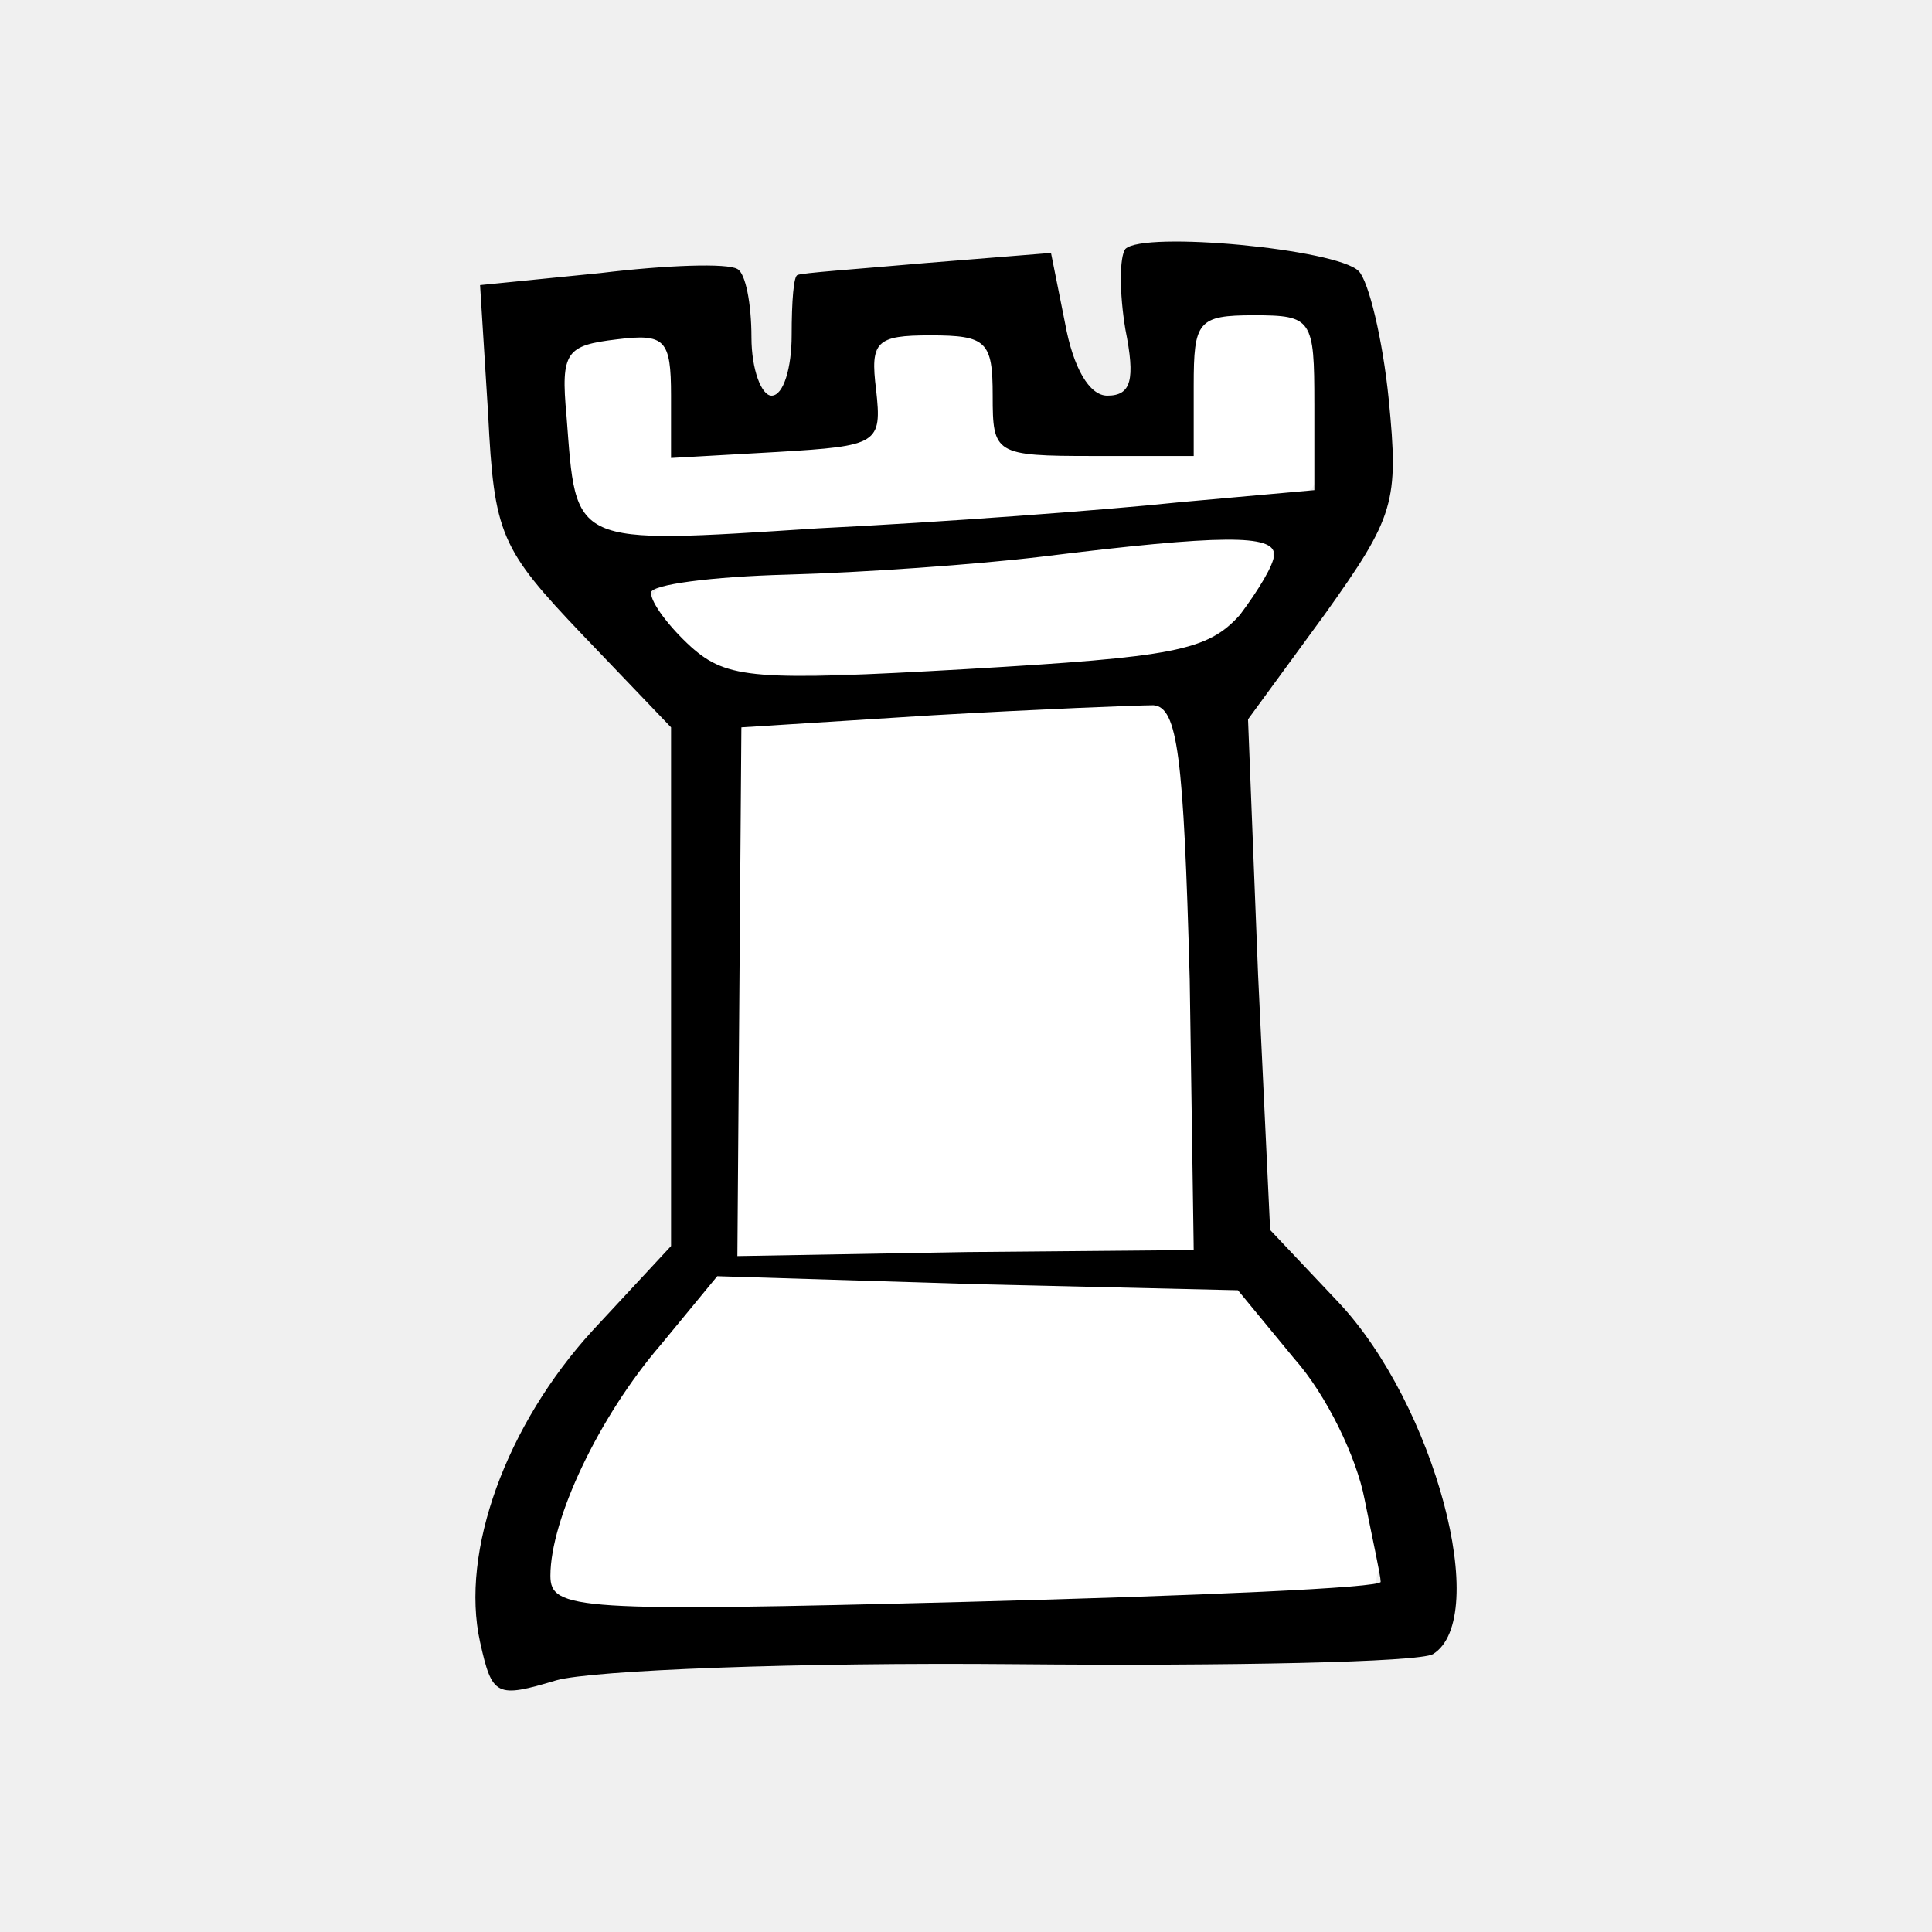
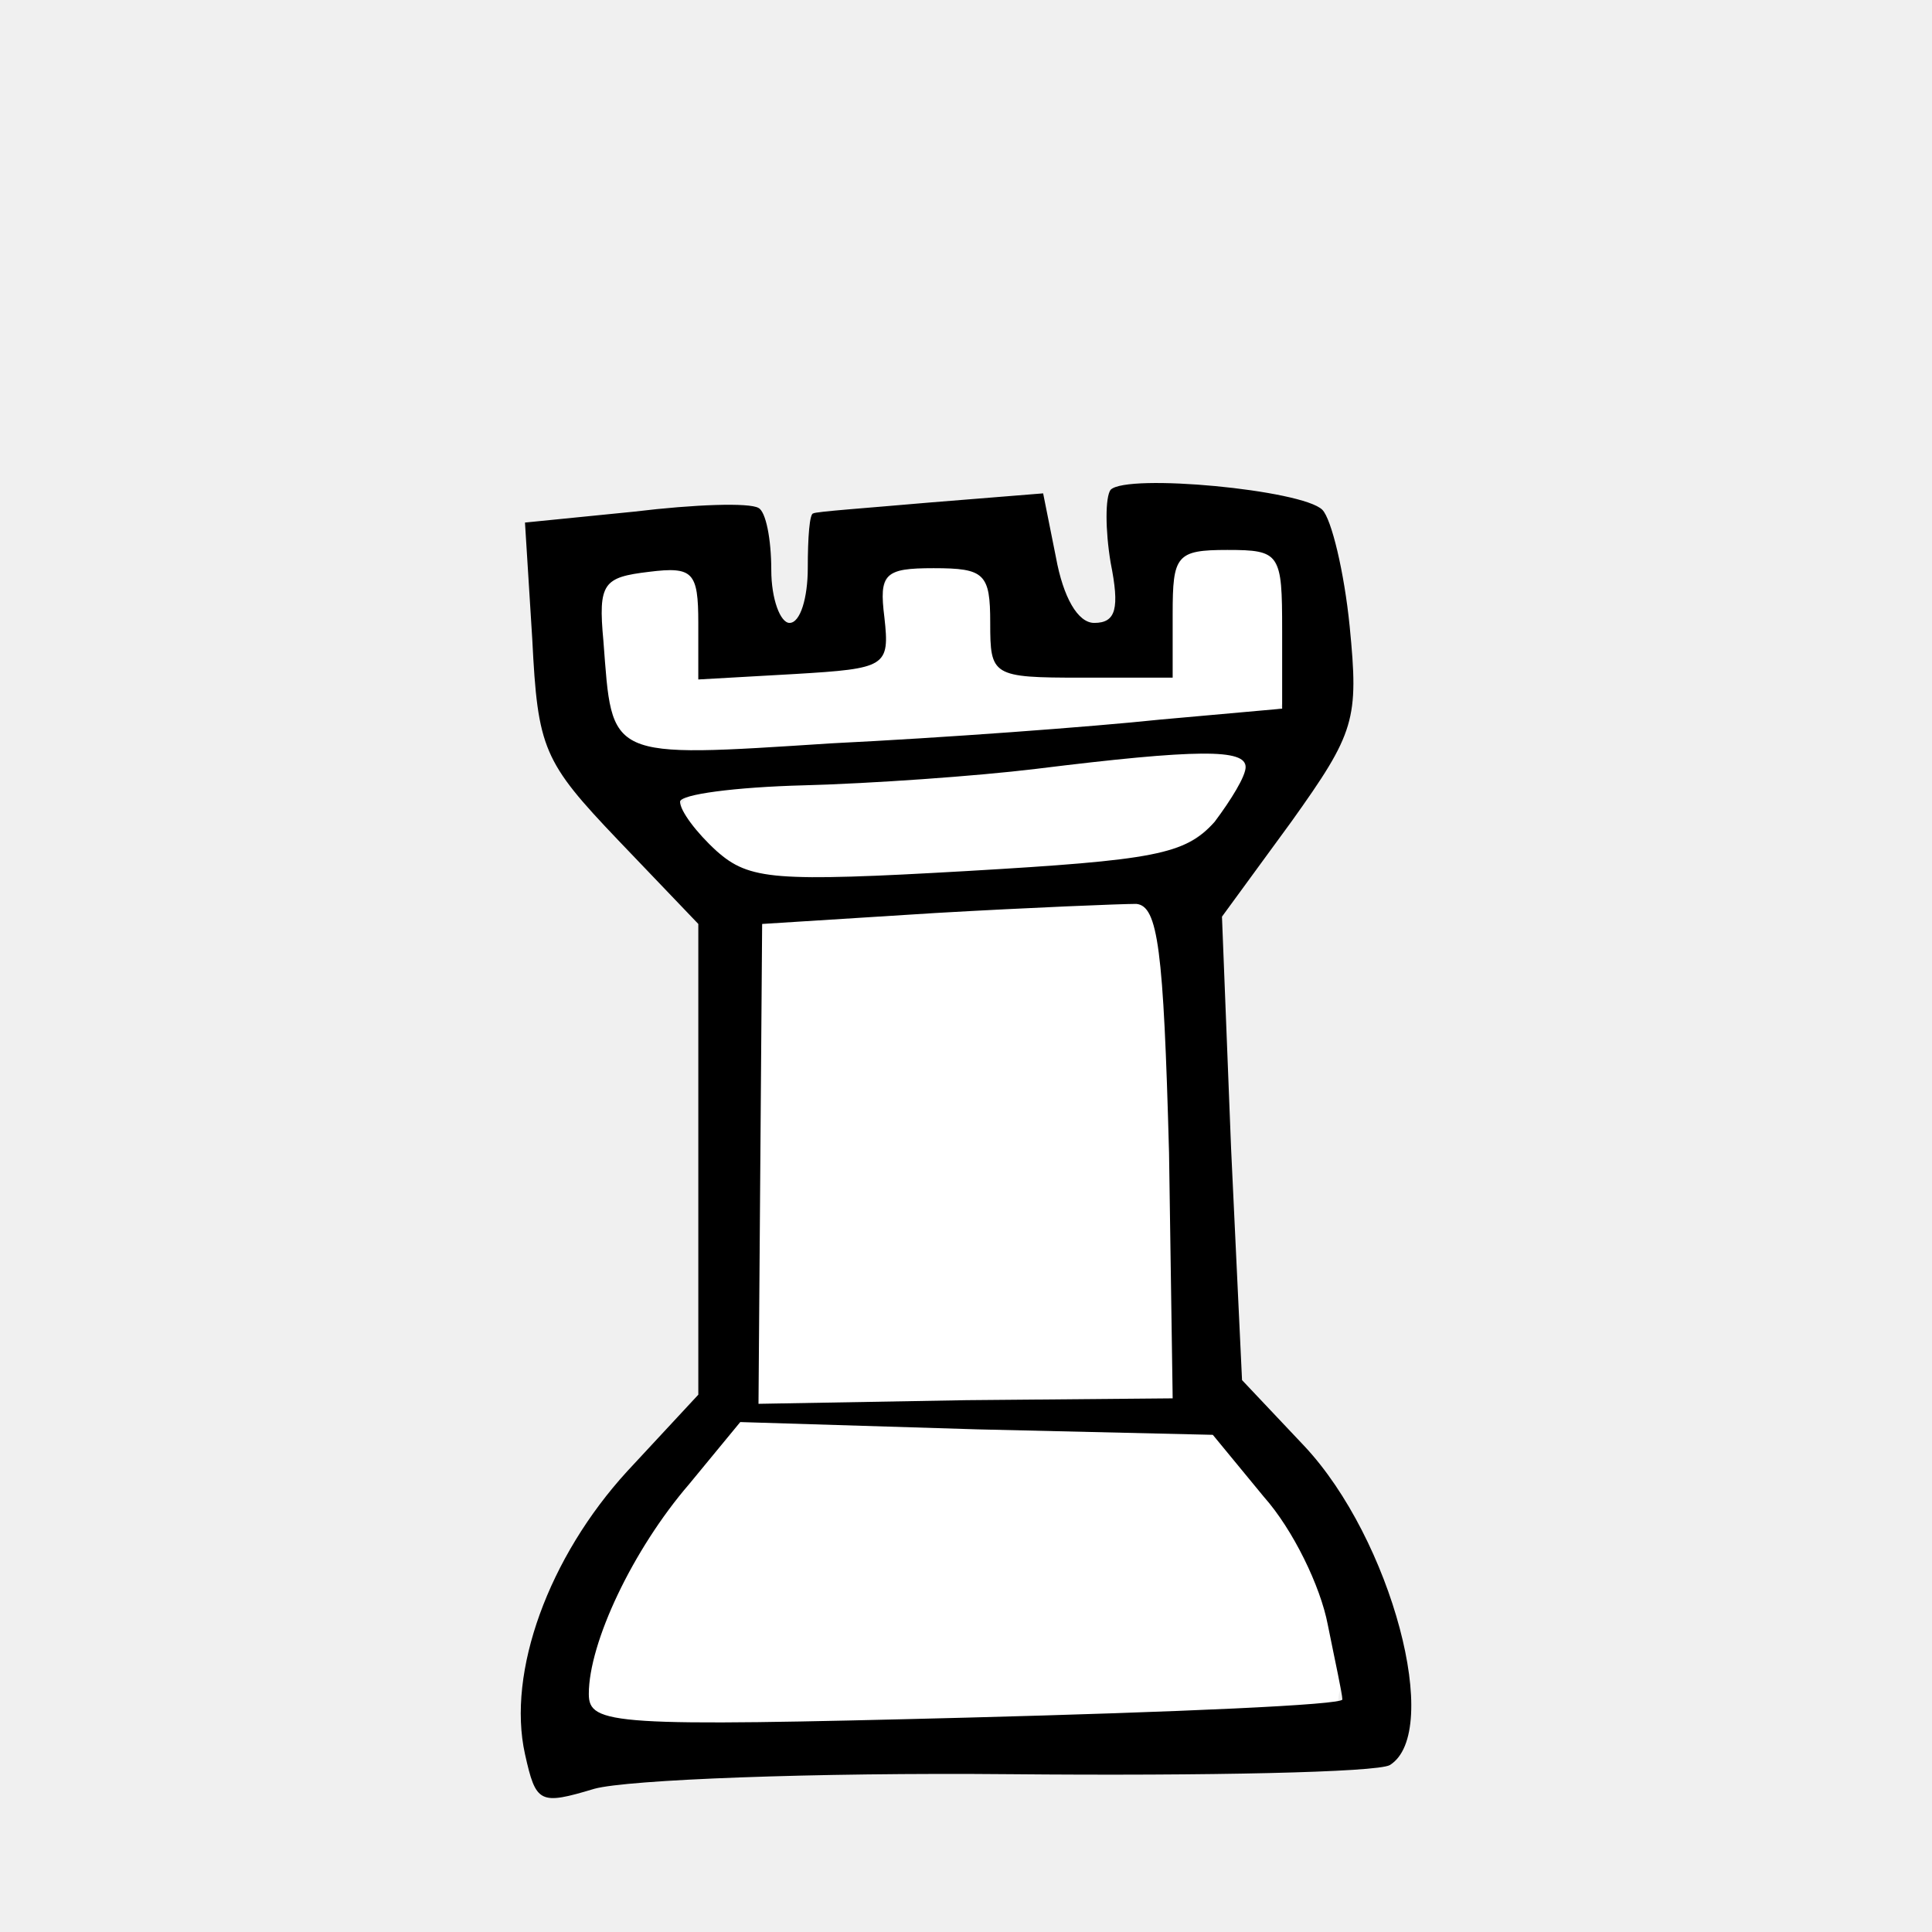
<svg xmlns="http://www.w3.org/2000/svg" version="1.0" width="160pt" height="160pt" viewBox="0 0 160 160" preserveAspectRatio="xMidYMid" id="svg144">
  <defs id="defs144" />
  <rect style="display:inline;fill:none;stroke-width:1.958" id="rect1" width="160" height="160" x="0" y="0" />
-   <path style="fill:#ffffff;stroke-width:0.435" d="m 103.039,26.179 c -1.863,-0.31 -4.091,0.593 -3.904,2.806 -0.226,2.828 -0.182,5.671 -0.286,8.505 -5.2,-0.276 -10.591,0.546 -15.698,-0.504 -1.328,-2.614 -0.157,-6.175 -2.085,-8.477 -2.525,-0.849 -5.807,-1.368 -8.167,0.126 -1.138,2.291 0.606,5.476 -1.18,7.465 -4.886,1.707 -10.321,1.445 -15.478,1.603 -1.782,-0.431 -0.41,-3.98 -0.867,-5.791 -0.198,-1.276 0.388,-3.847 -1.683,-3.672 -2.054,0.059 -4.792,-0.403 -6.371,1.135 -0.842,4.151 -0.454,8.646 0.823,12.677 2.532,3.304 7.464,2.218 11.068,2.209 16.493,-0.95 33.121,-1.916 49.467,-3.774 0.321,-4.223 0.458,-8.621 -0.384,-12.791 -0.783,-2.083 -3.59,-1.353 -5.255,-1.517 z" id="path29" />
-   <path style="fill:#ffffff;stroke-width:0.435" d="m 101.348,44.793 c -12.539,0.66 -24.99,2.479 -37.549,2.938 -2.974,0.459 -6.263,-0.064 -9.08,1.008 -1.399,1.385 1.014,3.028 1.789,4.038 1.85,2.257 4.637,3.189 7.493,2.949 10.953,0.098 21.974,-0.304 32.817,-1.906 4.13,-0.517 7.721,-3.941 8.544,-7.956 -0.245,-1.717 -2.97,-0.816 -4.014,-1.07 z" id="path30" />
-   <path style="fill:#ffffff;stroke-width:0.435" d="m 89.415,58.853 c -9.368,0.234 -18.763,0.47 -28.079,1.537 -0.305,14.481 -0.043,29.176 -0.131,43.739 12.397,-0.525 25.113,-0.409 37.63,-0.416 0.046,-12.435 -0.303,-25.14 -1.062,-37.656 -0.252,-2.432 -0.232,-5.071 -1.402,-7.246 -2.319,0.014 -4.638,0.027 -6.956,0.041 z" id="path32" />
-   <path style="fill:#ffffff;stroke-width:0.435" d="m 59.281,105.65 c -5.669,6.991 -11.906,14.365 -13.591,23.468 -0.549,1.702 0.508,3.536 2.404,3.475 12.531,0.92 25.13,0.044 37.68,-0.127 9.389,-0.462 18.887,-0.303 28.198,-1.534 0.443,-2.974 -1.071,-6.053 -1.764,-8.945 -1.731,-5.683 -5.564,-10.559 -9.554,-14.792 -14.43,-0.908 -28.951,-0.911 -43.373,-1.546 z" id="path33" />
-   <path style="fill:#ffffff;stroke-width:0.435" d="m 59.188,105.55 c -5.482,7.075 -11.95,14.295 -13.517,23.408 -0.55,1.812 0.57,3.766 2.577,3.722 12.008,1.226 24.108,0.024 36.146,-0.072 9.66,-0.459 19.412,-0.341 29.009,-1.452 1.676,-1.352 0.084,-3.959 -0.036,-5.682 -1.561,-7.179 -5.864,-13.422 -10.887,-18.622 -14.428,-0.379 -28.888,-0.915 -43.292,-1.302 z" id="path34" />
-   <path style="fill:#ffffff;stroke-width:0.435" d="m 58.843,105.692 c -5.267,7.113 -11.736,14.23 -13.173,23.278 -0.529,1.804 0.555,3.78 2.561,3.775 10.54,0.895 21.164,0.167 31.731,0.109 11.142,-0.428 22.365,-0.293 33.44,-1.605 1.687,-1.369 0.186,-4.028 0.034,-5.769 -1.575,-7.253 -5.846,-13.75 -11.201,-18.765 -14.456,-0.352 -28.951,-1.145 -43.392,-1.024 z" id="path35" />
-   <path style="fill:#ffffff;stroke-width:0.435" d="m 58.817,105.59 c -5.134,6.96 -11.429,13.903 -13.18,22.657 -0.606,2.072 0.453,4.673 2.864,4.705 14.998,0.591 30.034,-0.178 45.038,-0.485 6.785,-0.348 13.741,-0.212 20.4,-1.26 0.49,-4.711 -1.335,-9.384 -3.204,-13.618 -2.355,-4.048 -5.109,-7.973 -8.69,-11.021 -14.408,-0.348 -28.814,-0.979 -43.228,-0.978 z" id="path36" />
-   <path style="fill:#ffffff;stroke-width:0.435" d="m 58.718,105.511 c -5.115,7.223 -11.669,14.271 -13.196,23.299 -0.56,1.982 0.622,4.117 2.806,4.137 17.782,0.581 35.593,-0.157 53.372,-0.703 3.955,-0.383 8.161,0.062 11.958,-1.149 1.228,-3.186 -0.462,-6.792 -1.391,-9.887 -2.053,-5.599 -5.603,-10.555 -9.931,-14.608 -14.526,-0.631 -29.105,-0.936 -43.619,-1.089 z" id="path37" />
-   <path style="fill:#ffffff;stroke-width:0.435" d="m 61.481,105.518 c -1.612,-0.058 -3.481,-0.313 -4.109,1.602 -4.977,7.004 -11.301,14.111 -12.023,23.066 0.032,2.998 3.779,3.016 5.921,2.914 19.83,0.14 39.685,-0.12 59.482,-1.31 1.477,-0.038 3.696,-0.334 3.357,-2.36 -0.201,-7.469 -4.364,-14.272 -8.873,-19.98 -1.436,-1.724 -2.786,-3.776 -5.364,-3.072 -12.793,-0.418 -25.589,-0.853 -38.391,-0.859 z" id="path38" />
-   <path style="fill:#ffffff;stroke-width:0.435" d="m 87.098,58.749 c -8.589,0.439 -17.256,0.392 -25.775,1.606 -0.275,14.511 -0.039,29.203 -0.118,43.783 11.446,-0.085 23.151,-0.581 34.704,-0.424 3.925,1.249 3.213,-2.24 3.058,-4.939 -0.436,-12.722 -0.083,-25.538 -1.753,-38.178 0.215,-3.389 -3.398,-1.732 -5.473,-1.991 -1.548,0.048 -3.096,0.095 -4.644,0.143 z" id="path39" />
-   <path style="fill:#ffffff;stroke-width:0.435" d="m 92.675,58.507 c -10.329,0.32 -20.727,0.446 -30.979,1.74 -0.686,5.933 -0.318,12.172 -0.533,18.212 0.031,8.567 -0.319,17.299 -0.024,25.761 12.459,-0.264 25.038,-0.178 37.424,-0.646 0.851,-5.384 0.075,-10.983 0.202,-16.439 -0.405,-9.068 0.095,-18.293 -1.684,-27.23 -0.347,-2.207 -2.938,-1.116 -4.407,-1.397 z" id="path40" />
-   <path style="fill:#ffffff;stroke-width:0.435" d="m 92.474,58.371 c -10.354,0.328 -20.733,0.71 -31.042,1.703 -0.588,14.601 -0.501,29.356 -0.801,44.016 12.154,0.206 24.579,-0.025 36.833,-0.341 2.118,0.385 1.092,-2.576 1.445,-3.711 0.033,-12.857 0.017,-25.779 -1.382,-38.569 -0.257,-1.368 -0.596,-3.452 -2.513,-3.068 -0.846,-0.046 -1.693,-0.039 -2.539,-0.031 z" id="path41" />
-   <path style="fill:#ffffff;stroke-width:0.435" d="m 101.152,44.696 c -13.746,0.854 -27.437,2.502 -41.199,3.204 -1.726,0.588 -4.613,-0.554 -5.644,1.364 -0.009,2.366 2.561,3.949 4.212,5.308 3.991,2.098 8.781,0.946 13.106,1.234 9.206,-0.357 18.58,-0.376 27.58,-2.515 2.882,-1.475 5.961,-4.213 6.155,-7.63 -0.606,-1.441 -3.031,-0.768 -4.21,-0.965 z" id="path42" />
-   <path style="fill:#ffffff;stroke-width:0.435" d="m 101.428,44.704 c -14.501,0.75 -28.945,2.38 -43.436,3.312 -1.286,0.07 -4.185,-0.012 -3.665,2.068 1.859,3.657 5.831,6.278 10.037,5.693 11.509,-0.232 23.198,0.115 34.518,-2.251 3.061,-1.444 6.098,-4.314 6.519,-7.802 -0.239,-1.601 -2.986,-0.761 -3.973,-1.022 z" id="path43" />
-   <path style="fill:#ffffff;stroke-width:0.435" d="m 100.528,44.7 c -14.311,0.748 -28.579,2.218 -42.868,3.275 -1.275,0.098 -4.578,0.427 -3.337,2.452 1.985,2.682 4.635,5.682 8.339,5.265 11.394,0.314 22.902,0.162 34.172,-1.657 3.949,-0.737 7.742,-3.86 8.594,-7.836 0.049,-2.273 -3.632,-1.219 -4.9,-1.5 z" id="path44" />
-   <path style="fill:#ffffff;stroke-width:0.435" d="m 103.518,25.916 c -2.155,-0.174 -4.863,0.892 -4.586,3.498 -0.217,2.581 -0.272,5.172 -0.416,7.757 -5.059,-0.008 -10.481,0.935 -15.337,-0.592 -1.38,-2.611 0.067,-6.634 -2.702,-8.443 -2.285,-0.586 -5.057,-0.862 -7.223,0.201 -1.79,2.206 0.554,6.266 -2.367,7.832 -4.481,1.501 -9.378,1.256 -14.055,1.448 -2.283,-0.564 -0.964,-3.72 -1.345,-5.359 -0.19,-1.406 0.455,-4.369 -1.857,-4.081 -2.104,0.184 -5.028,-0.385 -6.519,1.42 -0.507,3.814 -0.195,7.859 0.644,11.625 1.464,3.647 6.296,3.352 9.528,3.235 16.944,-0.969 33.915,-1.921 50.784,-3.801 2.073,-0.92 0.277,-4.883 0.779,-7.019 -0.371,-2.396 0.867,-6.523 -2.36,-7.367 -0.961,-0.283 -1.971,-0.364 -2.97,-0.354 z" id="path45" />
-   <path style="fill:#ffffff;stroke-width:0.435" d="m 103.072,25.967 c -2.141,-0.328 -4.306,1.055 -4.204,3.378 -0.296,2.559 -0.296,5.141 -0.45,7.71 -4.838,-0.298 -9.852,0.591 -14.597,-0.512 -2.487,-2.015 -0.14,-6.684 -3.309,-8.356 -2.33,-0.65 -5.223,-0.945 -7.397,0.275 -1.682,2.158 0.52,6.115 -2.483,7.532 -4.551,1.538 -9.594,1.332 -14.309,1.365 -0.996,-2.821 -0.08,-6.242 -1.445,-8.952 -2.402,-0.646 -5.419,-0.585 -7.539,0.849 -1.192,2.331 -0.114,5.266 -0.292,7.791 0.043,2.818 0.749,6.805 4.21,7.148 8.423,0.844 16.903,-0.503 25.334,-0.8 10.572,-0.866 21.25,-1.189 31.732,-2.75 1.269,-1.869 0.257,-4.598 0.613,-6.73 -0.122,-2.635 0.766,-6.72 -2.56,-7.759 -1.078,-0.263 -2.204,-0.178 -3.303,-0.188 z" id="path46" />
-   <path style="fill:#ffffff;stroke-width:0.435" d="m 102.981,25.971 c -2.062,-0.321 -4.198,0.963 -4.113,3.223 -0.423,2.44 -0.057,5.234 -0.818,7.493 -4.565,0.177 -9.348,0.8 -13.857,-0.218 -2.516,-1.618 -1.017,-5.363 -2.658,-7.63 -1.253,-1.661 -3.852,-1.228 -5.693,-1.339 -2.443,-0.071 -4.082,2.138 -3.749,4.463 0.343,1.876 -0.502,3.955 -2.591,4.212 -4.173,0.981 -8.64,1.455 -12.883,0.861 -1.56,-1.915 -0.415,-4.87 -1.139,-7.151 -0.057,-2.503 -3.231,-1.848 -4.882,-1.804 -2.195,-0.15 -4.191,1.523 -3.894,3.815 0.256,3.58 -0.262,7.708 1.835,10.825 3.159,2.848 7.908,1.506 11.752,1.703 15.777,-0.826 31.574,-1.791 47.272,-3.547 2.346,-0.106 1.14,-3.168 1.457,-4.63 -0.335,-3.062 0.401,-6.528 -1.048,-9.333 -1.181,-1.403 -3.415,-0.766 -4.992,-0.942 z" id="path47" />
-   <path d="m 93.199,20.613 c -0.499,0.666 -0.499,3.663 0,6.66 0.832,4.162 0.499,5.494 -1.498,5.494 -1.498,0 -2.83,-2.331 -3.496,-5.994 L 87.039,20.946 76.716,21.778 c -5.661,0.499 -10.489,0.832 -10.655,0.999 -0.333,0 -0.499,2.164 -0.499,4.995 0,2.664 -0.666,4.995 -1.665,4.995 -0.832,0 -1.665,-2.164 -1.665,-4.828 0,-2.83 -0.499,-5.328 -1.165,-5.661 -0.832,-0.499 -5.827,-0.333 -11.321,0.333 l -9.989,0.999 0.666,10.655 c 0.499,9.989 0.999,11.155 7.825,18.314 l 7.326,7.658 V 81.714 103.191 l -6.493,6.993 c -7.159,7.825 -10.988,18.314 -9.323,25.806 0.999,4.495 1.332,4.662 6.327,3.163 2.997,-0.832 19.979,-1.498 37.959,-1.332 17.981,0.166 33.464,-0.166 34.63,-0.832 4.828,-2.997 0.166,-20.645 -7.825,-29.136 l -5.661,-5.994 -0.999,-21.144 -0.832,-21.144 6.327,-8.657 c 5.827,-8.158 6.16,-9.323 5.328,-17.814 -0.499,-4.995 -1.665,-9.823 -2.497,-10.655 -1.831,-1.831 -17.814,-3.33 -19.313,-1.831 z m 15.65,12.82 v 7.159 l -11.155,0.999 c -6.327,0.666 -19.812,1.665 -29.968,2.164 -20.645,1.332 -19.979,1.498 -20.811,-9.323 -0.499,-5.328 0,-5.827 4.162,-6.327 3.996,-0.499 4.495,0 4.495,4.662 v 5.161 l 8.824,-0.499 c 8.324,-0.499 8.657,-0.666 8.158,-5.161 -0.499,-3.996 0,-4.495 4.495,-4.495 4.662,0 5.161,0.499 5.161,4.995 0,4.828 0.166,4.995 8.324,4.995 h 8.324 v -5.827 c 0,-5.328 0.333,-5.827 4.995,-5.827 4.828,0 4.995,0.333 4.995,7.326 z m -3.33,12.487 c 0,0.832 -1.332,2.997 -2.83,4.995 -2.664,2.997 -5.494,3.496 -22.642,4.495 -17.481,0.999 -19.812,0.832 -22.809,-1.831 -1.831,-1.665 -3.33,-3.663 -3.33,-4.495 0,-0.666 4.995,-1.332 11.321,-1.498 6.16,-0.166 15.65,-0.832 21.144,-1.498 14.818,-1.831 19.146,-1.831 19.146,-0.166 z m -6.993,35.129 0.333,22.476 -18.813,0.166 -18.98,0.333 0.166,-21.977 0.166,-21.81 15.816,-0.999 c 8.657,-0.499 16.982,-0.832 18.314,-0.832 1.998,0.166 2.497,4.162 2.997,22.643 z m 8.657,31.466 c 2.664,2.997 5.161,8.158 5.827,11.654 0.666,3.33 1.332,6.327 1.332,6.826 0.166,0.499 -15.15,1.165 -34.297,1.665 -32.299,0.832 -34.463,0.666 -34.463,-2.164 0,-4.662 3.996,-13.153 9.157,-19.146 l 4.662,-5.661 21.644,0.666 21.477,0.499 z" id="path31" style="stroke-width:0.166" />
+   <g id="g1" transform="matrix(0.9075745,0,0,0.9075745,7.39404,21.84851)">
+     <path style="fill:#ffffff;stroke-width:0.435" d="m 103.039,26.179 c -1.863,-0.31 -4.091,0.593 -3.904,2.806 -0.226,2.828 -0.182,5.671 -0.286,8.505 -5.2,-0.276 -10.591,0.546 -15.698,-0.504 -1.328,-2.614 -0.157,-6.175 -2.085,-8.477 -2.525,-0.849 -5.807,-1.368 -8.167,0.126 -1.138,2.291 0.606,5.476 -1.18,7.465 -4.886,1.707 -10.321,1.445 -15.478,1.603 -1.782,-0.431 -0.41,-3.98 -0.867,-5.791 -0.198,-1.276 0.388,-3.847 -1.683,-3.672 -2.054,0.059 -4.792,-0.403 -6.371,1.135 -0.842,4.151 -0.454,8.646 0.823,12.677 2.532,3.304 7.464,2.218 11.068,2.209 16.493,-0.95 33.121,-1.916 49.467,-3.774 0.321,-4.223 0.458,-8.621 -0.384,-12.791 -0.783,-2.083 -3.59,-1.353 -5.255,-1.517 z" id="path29" />
+     <path style="fill:#ffffff;stroke-width:0.435" d="m 101.348,44.793 c -12.539,0.66 -24.99,2.479 -37.549,2.938 -2.974,0.459 -6.263,-0.064 -9.08,1.008 -1.399,1.385 1.014,3.028 1.789,4.038 1.85,2.257 4.637,3.189 7.493,2.949 10.953,0.098 21.974,-0.304 32.817,-1.906 4.13,-0.517 7.721,-3.941 8.544,-7.956 -0.245,-1.717 -2.97,-0.816 -4.014,-1.07 z" id="path30" />
+     <path style="fill:#ffffff;stroke-width:0.435" d="m 89.415,58.853 c -9.368,0.234 -18.763,0.47 -28.079,1.537 -0.305,14.481 -0.043,29.176 -0.131,43.739 12.397,-0.525 25.113,-0.409 37.63,-0.416 0.046,-12.435 -0.303,-25.14 -1.062,-37.656 -0.252,-2.432 -0.232,-5.071 -1.402,-7.246 -2.319,0.014 -4.638,0.027 -6.956,0.041 z" id="path32" />
+     <path style="fill:#ffffff;stroke-width:0.435" d="m 59.281,105.65 c -5.669,6.991 -11.906,14.365 -13.591,23.468 -0.549,1.702 0.508,3.536 2.404,3.475 12.531,0.92 25.13,0.044 37.68,-0.127 9.389,-0.462 18.887,-0.303 28.198,-1.534 0.443,-2.974 -1.071,-6.053 -1.764,-8.945 -1.731,-5.683 -5.564,-10.559 -9.554,-14.792 -14.43,-0.908 -28.951,-0.911 -43.373,-1.546 z" id="path33" />
+     <path style="fill:#ffffff;stroke-width:0.435" d="m 59.188,105.55 c -5.482,7.075 -11.95,14.295 -13.517,23.408 -0.55,1.812 0.57,3.766 2.577,3.722 12.008,1.226 24.108,0.024 36.146,-0.072 9.66,-0.459 19.412,-0.341 29.009,-1.452 1.676,-1.352 0.084,-3.959 -0.036,-5.682 -1.561,-7.179 -5.864,-13.422 -10.887,-18.622 -14.428,-0.379 -28.888,-0.915 -43.292,-1.302 z" id="path34" />
+     <path style="fill:#ffffff;stroke-width:0.435" d="m 58.843,105.692 c -5.267,7.113 -11.736,14.23 -13.173,23.278 -0.529,1.804 0.555,3.78 2.561,3.775 10.54,0.895 21.164,0.167 31.731,0.109 11.142,-0.428 22.365,-0.293 33.44,-1.605 1.687,-1.369 0.186,-4.028 0.034,-5.769 -1.575,-7.253 -5.846,-13.75 -11.201,-18.765 -14.456,-0.352 -28.951,-1.145 -43.392,-1.024 z" id="path35" />
+     <path style="fill:#ffffff;stroke-width:0.435" d="m 58.817,105.59 c -5.134,6.96 -11.429,13.903 -13.18,22.657 -0.606,2.072 0.453,4.673 2.864,4.705 14.998,0.591 30.034,-0.178 45.038,-0.485 6.785,-0.348 13.741,-0.212 20.4,-1.26 0.49,-4.711 -1.335,-9.384 -3.204,-13.618 -2.355,-4.048 -5.109,-7.973 -8.69,-11.021 -14.408,-0.348 -28.814,-0.979 -43.228,-0.978 z" id="path36" />
+     <path style="fill:#ffffff;stroke-width:0.435" d="m 58.718,105.511 c -5.115,7.223 -11.669,14.271 -13.196,23.299 -0.56,1.982 0.622,4.117 2.806,4.137 17.782,0.581 35.593,-0.157 53.372,-0.703 3.955,-0.383 8.161,0.062 11.958,-1.149 1.228,-3.186 -0.462,-6.792 -1.391,-9.887 -2.053,-5.599 -5.603,-10.555 -9.931,-14.608 -14.526,-0.631 -29.105,-0.936 -43.619,-1.089 z" id="path37" />
+     <path style="fill:#ffffff;stroke-width:0.435" d="m 61.481,105.518 c -1.612,-0.058 -3.481,-0.313 -4.109,1.602 -4.977,7.004 -11.301,14.111 -12.023,23.066 0.032,2.998 3.779,3.016 5.921,2.914 19.83,0.14 39.685,-0.12 59.482,-1.31 1.477,-0.038 3.696,-0.334 3.357,-2.36 -0.201,-7.469 -4.364,-14.272 -8.873,-19.98 -1.436,-1.724 -2.786,-3.776 -5.364,-3.072 -12.793,-0.418 -25.589,-0.853 -38.391,-0.859 z" id="path38" />
+     <path style="fill:#ffffff;stroke-width:0.435" d="m 87.098,58.749 c -8.589,0.439 -17.256,0.392 -25.775,1.606 -0.275,14.511 -0.039,29.203 -0.118,43.783 11.446,-0.085 23.151,-0.581 34.704,-0.424 3.925,1.249 3.213,-2.24 3.058,-4.939 -0.436,-12.722 -0.083,-25.538 -1.753,-38.178 0.215,-3.389 -3.398,-1.732 -5.473,-1.991 -1.548,0.048 -3.096,0.095 -4.644,0.143 z" id="path39" />
+     <path style="fill:#ffffff;stroke-width:0.435" d="m 92.675,58.507 c -10.329,0.32 -20.727,0.446 -30.979,1.74 -0.686,5.933 -0.318,12.172 -0.533,18.212 0.031,8.567 -0.319,17.299 -0.024,25.761 12.459,-0.264 25.038,-0.178 37.424,-0.646 0.851,-5.384 0.075,-10.983 0.202,-16.439 -0.405,-9.068 0.095,-18.293 -1.684,-27.23 -0.347,-2.207 -2.938,-1.116 -4.407,-1.397 z" id="path40" />
+     <path style="fill:#ffffff;stroke-width:0.435" d="m 92.474,58.371 c -10.354,0.328 -20.733,0.71 -31.042,1.703 -0.588,14.601 -0.501,29.356 -0.801,44.016 12.154,0.206 24.579,-0.025 36.833,-0.341 2.118,0.385 1.092,-2.576 1.445,-3.711 0.033,-12.857 0.017,-25.779 -1.382,-38.569 -0.257,-1.368 -0.596,-3.452 -2.513,-3.068 -0.846,-0.046 -1.693,-0.039 -2.539,-0.031 z" id="path41" />
+     <path style="fill:#ffffff;stroke-width:0.435" d="m 101.152,44.696 c -13.746,0.854 -27.437,2.502 -41.199,3.204 -1.726,0.588 -4.613,-0.554 -5.644,1.364 -0.009,2.366 2.561,3.949 4.212,5.308 3.991,2.098 8.781,0.946 13.106,1.234 9.206,-0.357 18.58,-0.376 27.58,-2.515 2.882,-1.475 5.961,-4.213 6.155,-7.63 -0.606,-1.441 -3.031,-0.768 -4.21,-0.965 z" id="path42" />
+     <path style="fill:#ffffff;stroke-width:0.435" d="m 101.428,44.704 c -14.501,0.75 -28.945,2.38 -43.436,3.312 -1.286,0.07 -4.185,-0.012 -3.665,2.068 1.859,3.657 5.831,6.278 10.037,5.693 11.509,-0.232 23.198,0.115 34.518,-2.251 3.061,-1.444 6.098,-4.314 6.519,-7.802 -0.239,-1.601 -2.986,-0.761 -3.973,-1.022 z" id="path43" />
+     <path style="fill:#ffffff;stroke-width:0.435" d="m 100.528,44.7 c -14.311,0.748 -28.579,2.218 -42.868,3.275 -1.275,0.098 -4.578,0.427 -3.337,2.452 1.985,2.682 4.635,5.682 8.339,5.265 11.394,0.314 22.902,0.162 34.172,-1.657 3.949,-0.737 7.742,-3.86 8.594,-7.836 0.049,-2.273 -3.632,-1.219 -4.9,-1.5 z" id="path44" />
+     <path style="fill:#ffffff;stroke-width:0.435" d="m 103.518,25.916 c -2.155,-0.174 -4.863,0.892 -4.586,3.498 -0.217,2.581 -0.272,5.172 -0.416,7.757 -5.059,-0.008 -10.481,0.935 -15.337,-0.592 -1.38,-2.611 0.067,-6.634 -2.702,-8.443 -2.285,-0.586 -5.057,-0.862 -7.223,0.201 -1.79,2.206 0.554,6.266 -2.367,7.832 -4.481,1.501 -9.378,1.256 -14.055,1.448 -2.283,-0.564 -0.964,-3.72 -1.345,-5.359 -0.19,-1.406 0.455,-4.369 -1.857,-4.081 -2.104,0.184 -5.028,-0.385 -6.519,1.42 -0.507,3.814 -0.195,7.859 0.644,11.625 1.464,3.647 6.296,3.352 9.528,3.235 16.944,-0.969 33.915,-1.921 50.784,-3.801 2.073,-0.92 0.277,-4.883 0.779,-7.019 -0.371,-2.396 0.867,-6.523 -2.36,-7.367 -0.961,-0.283 -1.971,-0.364 -2.97,-0.354 z" id="path45" />
+     <path style="fill:#ffffff;stroke-width:0.435" d="m 103.072,25.967 c -2.141,-0.328 -4.306,1.055 -4.204,3.378 -0.296,2.559 -0.296,5.141 -0.45,7.71 -4.838,-0.298 -9.852,0.591 -14.597,-0.512 -2.487,-2.015 -0.14,-6.684 -3.309,-8.356 -2.33,-0.65 -5.223,-0.945 -7.397,0.275 -1.682,2.158 0.52,6.115 -2.483,7.532 -4.551,1.538 -9.594,1.332 -14.309,1.365 -0.996,-2.821 -0.08,-6.242 -1.445,-8.952 -2.402,-0.646 -5.419,-0.585 -7.539,0.849 -1.192,2.331 -0.114,5.266 -0.292,7.791 0.043,2.818 0.749,6.805 4.21,7.148 8.423,0.844 16.903,-0.503 25.334,-0.8 10.572,-0.866 21.25,-1.189 31.732,-2.75 1.269,-1.869 0.257,-4.598 0.613,-6.73 -0.122,-2.635 0.766,-6.72 -2.56,-7.759 -1.078,-0.263 -2.204,-0.178 -3.303,-0.188 z" id="path46" />
+     <path style="fill:#ffffff;stroke-width:0.435" d="m 102.981,25.971 c -2.062,-0.321 -4.198,0.963 -4.113,3.223 -0.423,2.44 -0.057,5.234 -0.818,7.493 -4.565,0.177 -9.348,0.8 -13.857,-0.218 -2.516,-1.618 -1.017,-5.363 -2.658,-7.63 -1.253,-1.661 -3.852,-1.228 -5.693,-1.339 -2.443,-0.071 -4.082,2.138 -3.749,4.463 0.343,1.876 -0.502,3.955 -2.591,4.212 -4.173,0.981 -8.64,1.455 -12.883,0.861 -1.56,-1.915 -0.415,-4.87 -1.139,-7.151 -0.057,-2.503 -3.231,-1.848 -4.882,-1.804 -2.195,-0.15 -4.191,1.523 -3.894,3.815 0.256,3.58 -0.262,7.708 1.835,10.825 3.159,2.848 7.908,1.506 11.752,1.703 15.777,-0.826 31.574,-1.791 47.272,-3.547 2.346,-0.106 1.14,-3.168 1.457,-4.63 -0.335,-3.062 0.401,-6.528 -1.048,-9.333 -1.181,-1.403 -3.415,-0.766 -4.992,-0.942 z" id="path47" />
+     <path d="m 93.199,20.613 c -0.499,0.666 -0.499,3.663 0,6.66 0.832,4.162 0.499,5.494 -1.498,5.494 -1.498,0 -2.83,-2.331 -3.496,-5.994 L 87.039,20.946 76.716,21.778 c -5.661,0.499 -10.489,0.832 -10.655,0.999 -0.333,0 -0.499,2.164 -0.499,4.995 0,2.664 -0.666,4.995 -1.665,4.995 -0.832,0 -1.665,-2.164 -1.665,-4.828 0,-2.83 -0.499,-5.328 -1.165,-5.661 -0.832,-0.499 -5.827,-0.333 -11.321,0.333 l -9.989,0.999 0.666,10.655 c 0.499,9.989 0.999,11.155 7.825,18.314 l 7.326,7.658 V 81.714 103.191 l -6.493,6.993 c -7.159,7.825 -10.988,18.314 -9.323,25.806 0.999,4.495 1.332,4.662 6.327,3.163 2.997,-0.832 19.979,-1.498 37.959,-1.332 17.981,0.166 33.464,-0.166 34.63,-0.832 4.828,-2.997 0.166,-20.645 -7.825,-29.136 l -5.661,-5.994 -0.999,-21.144 -0.832,-21.144 6.327,-8.657 c 5.827,-8.158 6.16,-9.323 5.328,-17.814 -0.499,-4.995 -1.665,-9.823 -2.497,-10.655 -1.831,-1.831 -17.814,-3.33 -19.313,-1.831 z m 15.65,12.82 v 7.159 l -11.155,0.999 c -6.327,0.666 -19.812,1.665 -29.968,2.164 -20.645,1.332 -19.979,1.498 -20.811,-9.323 -0.499,-5.328 0,-5.827 4.162,-6.327 3.996,-0.499 4.495,0 4.495,4.662 v 5.161 l 8.824,-0.499 c 8.324,-0.499 8.657,-0.666 8.158,-5.161 -0.499,-3.996 0,-4.495 4.495,-4.495 4.662,0 5.161,0.499 5.161,4.995 0,4.828 0.166,4.995 8.324,4.995 h 8.324 v -5.827 c 0,-5.328 0.333,-5.827 4.995,-5.827 4.828,0 4.995,0.333 4.995,7.326 z m -3.33,12.487 c 0,0.832 -1.332,2.997 -2.83,4.995 -2.664,2.997 -5.494,3.496 -22.642,4.495 -17.481,0.999 -19.812,0.832 -22.809,-1.831 -1.831,-1.665 -3.33,-3.663 -3.33,-4.495 0,-0.666 4.995,-1.332 11.321,-1.498 6.16,-0.166 15.65,-0.832 21.144,-1.498 14.818,-1.831 19.146,-1.831 19.146,-0.166 z m -6.993,35.129 0.333,22.476 -18.813,0.166 -18.98,0.333 0.166,-21.977 0.166,-21.81 15.816,-0.999 c 8.657,-0.499 16.982,-0.832 18.314,-0.832 1.998,0.166 2.497,4.162 2.997,22.643 z m 8.657,31.466 c 2.664,2.997 5.161,8.158 5.827,11.654 0.666,3.33 1.332,6.327 1.332,6.826 0.166,0.499 -15.15,1.165 -34.297,1.665 -32.299,0.832 -34.463,0.666 -34.463,-2.164 0,-4.662 3.996,-13.153 9.157,-19.146 l 4.662,-5.661 21.644,0.666 21.477,0.499 z" id="path31" style="stroke-width:0.166" />
+   </g>
</svg>
